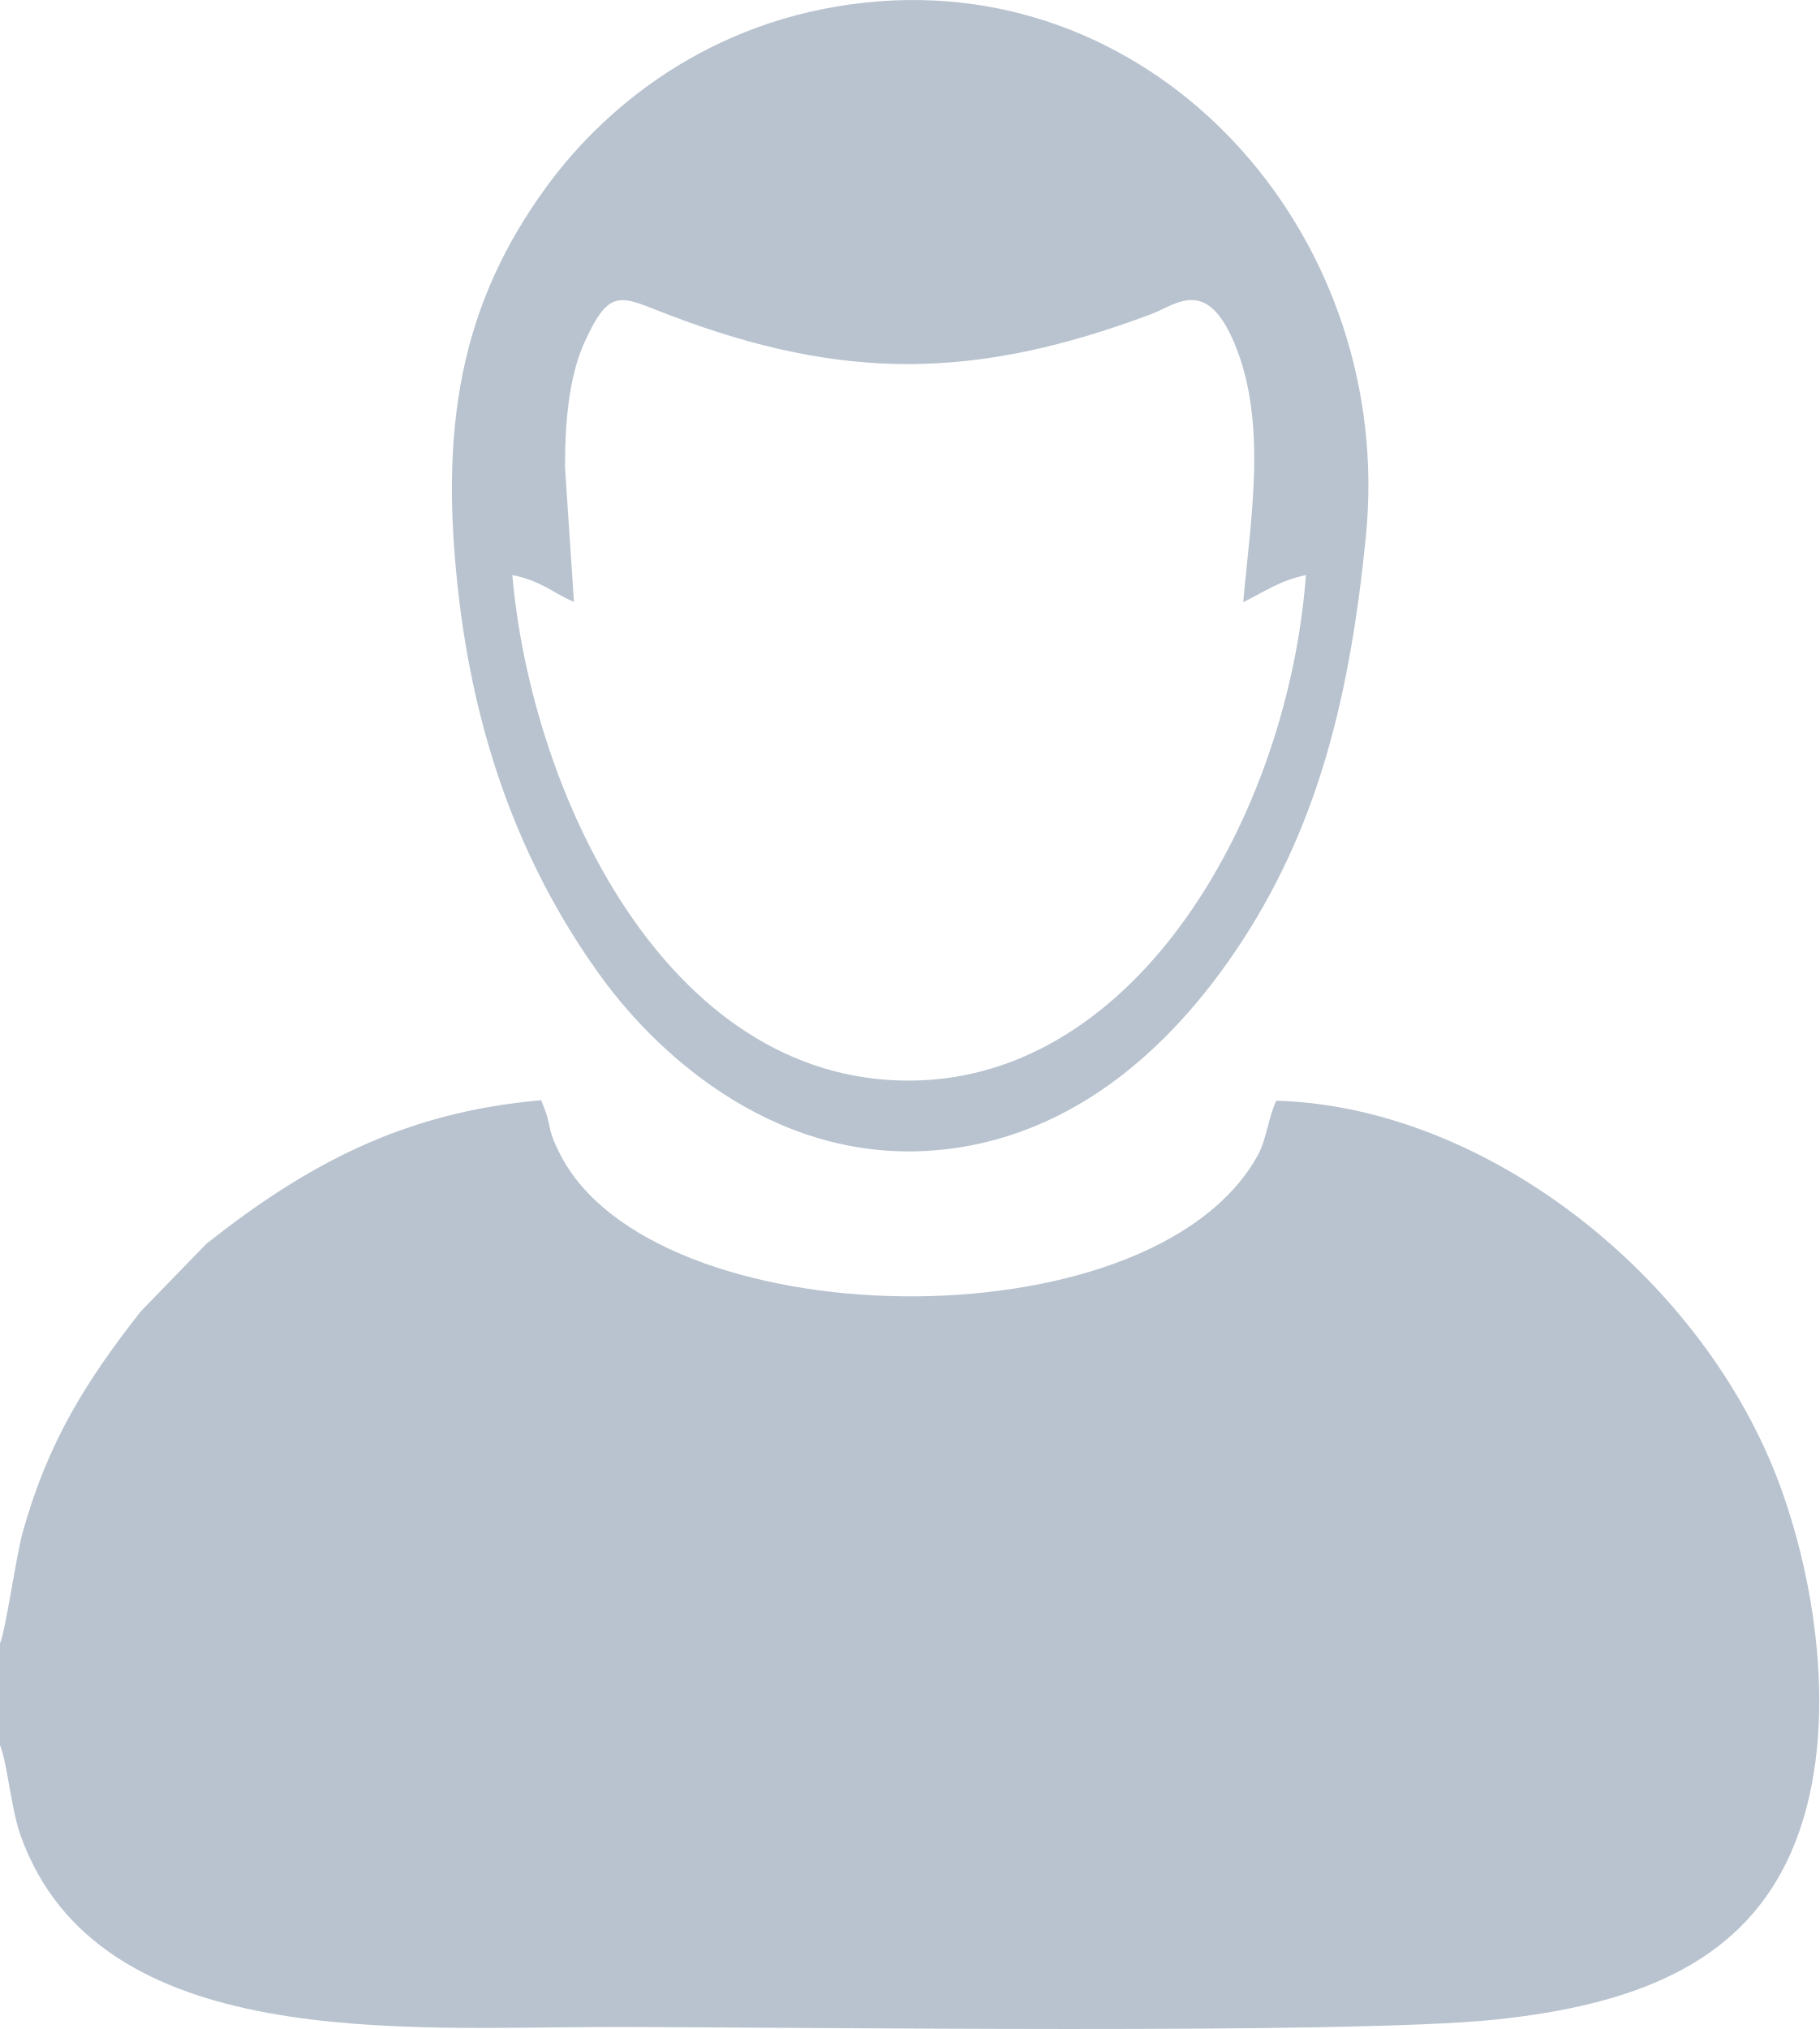
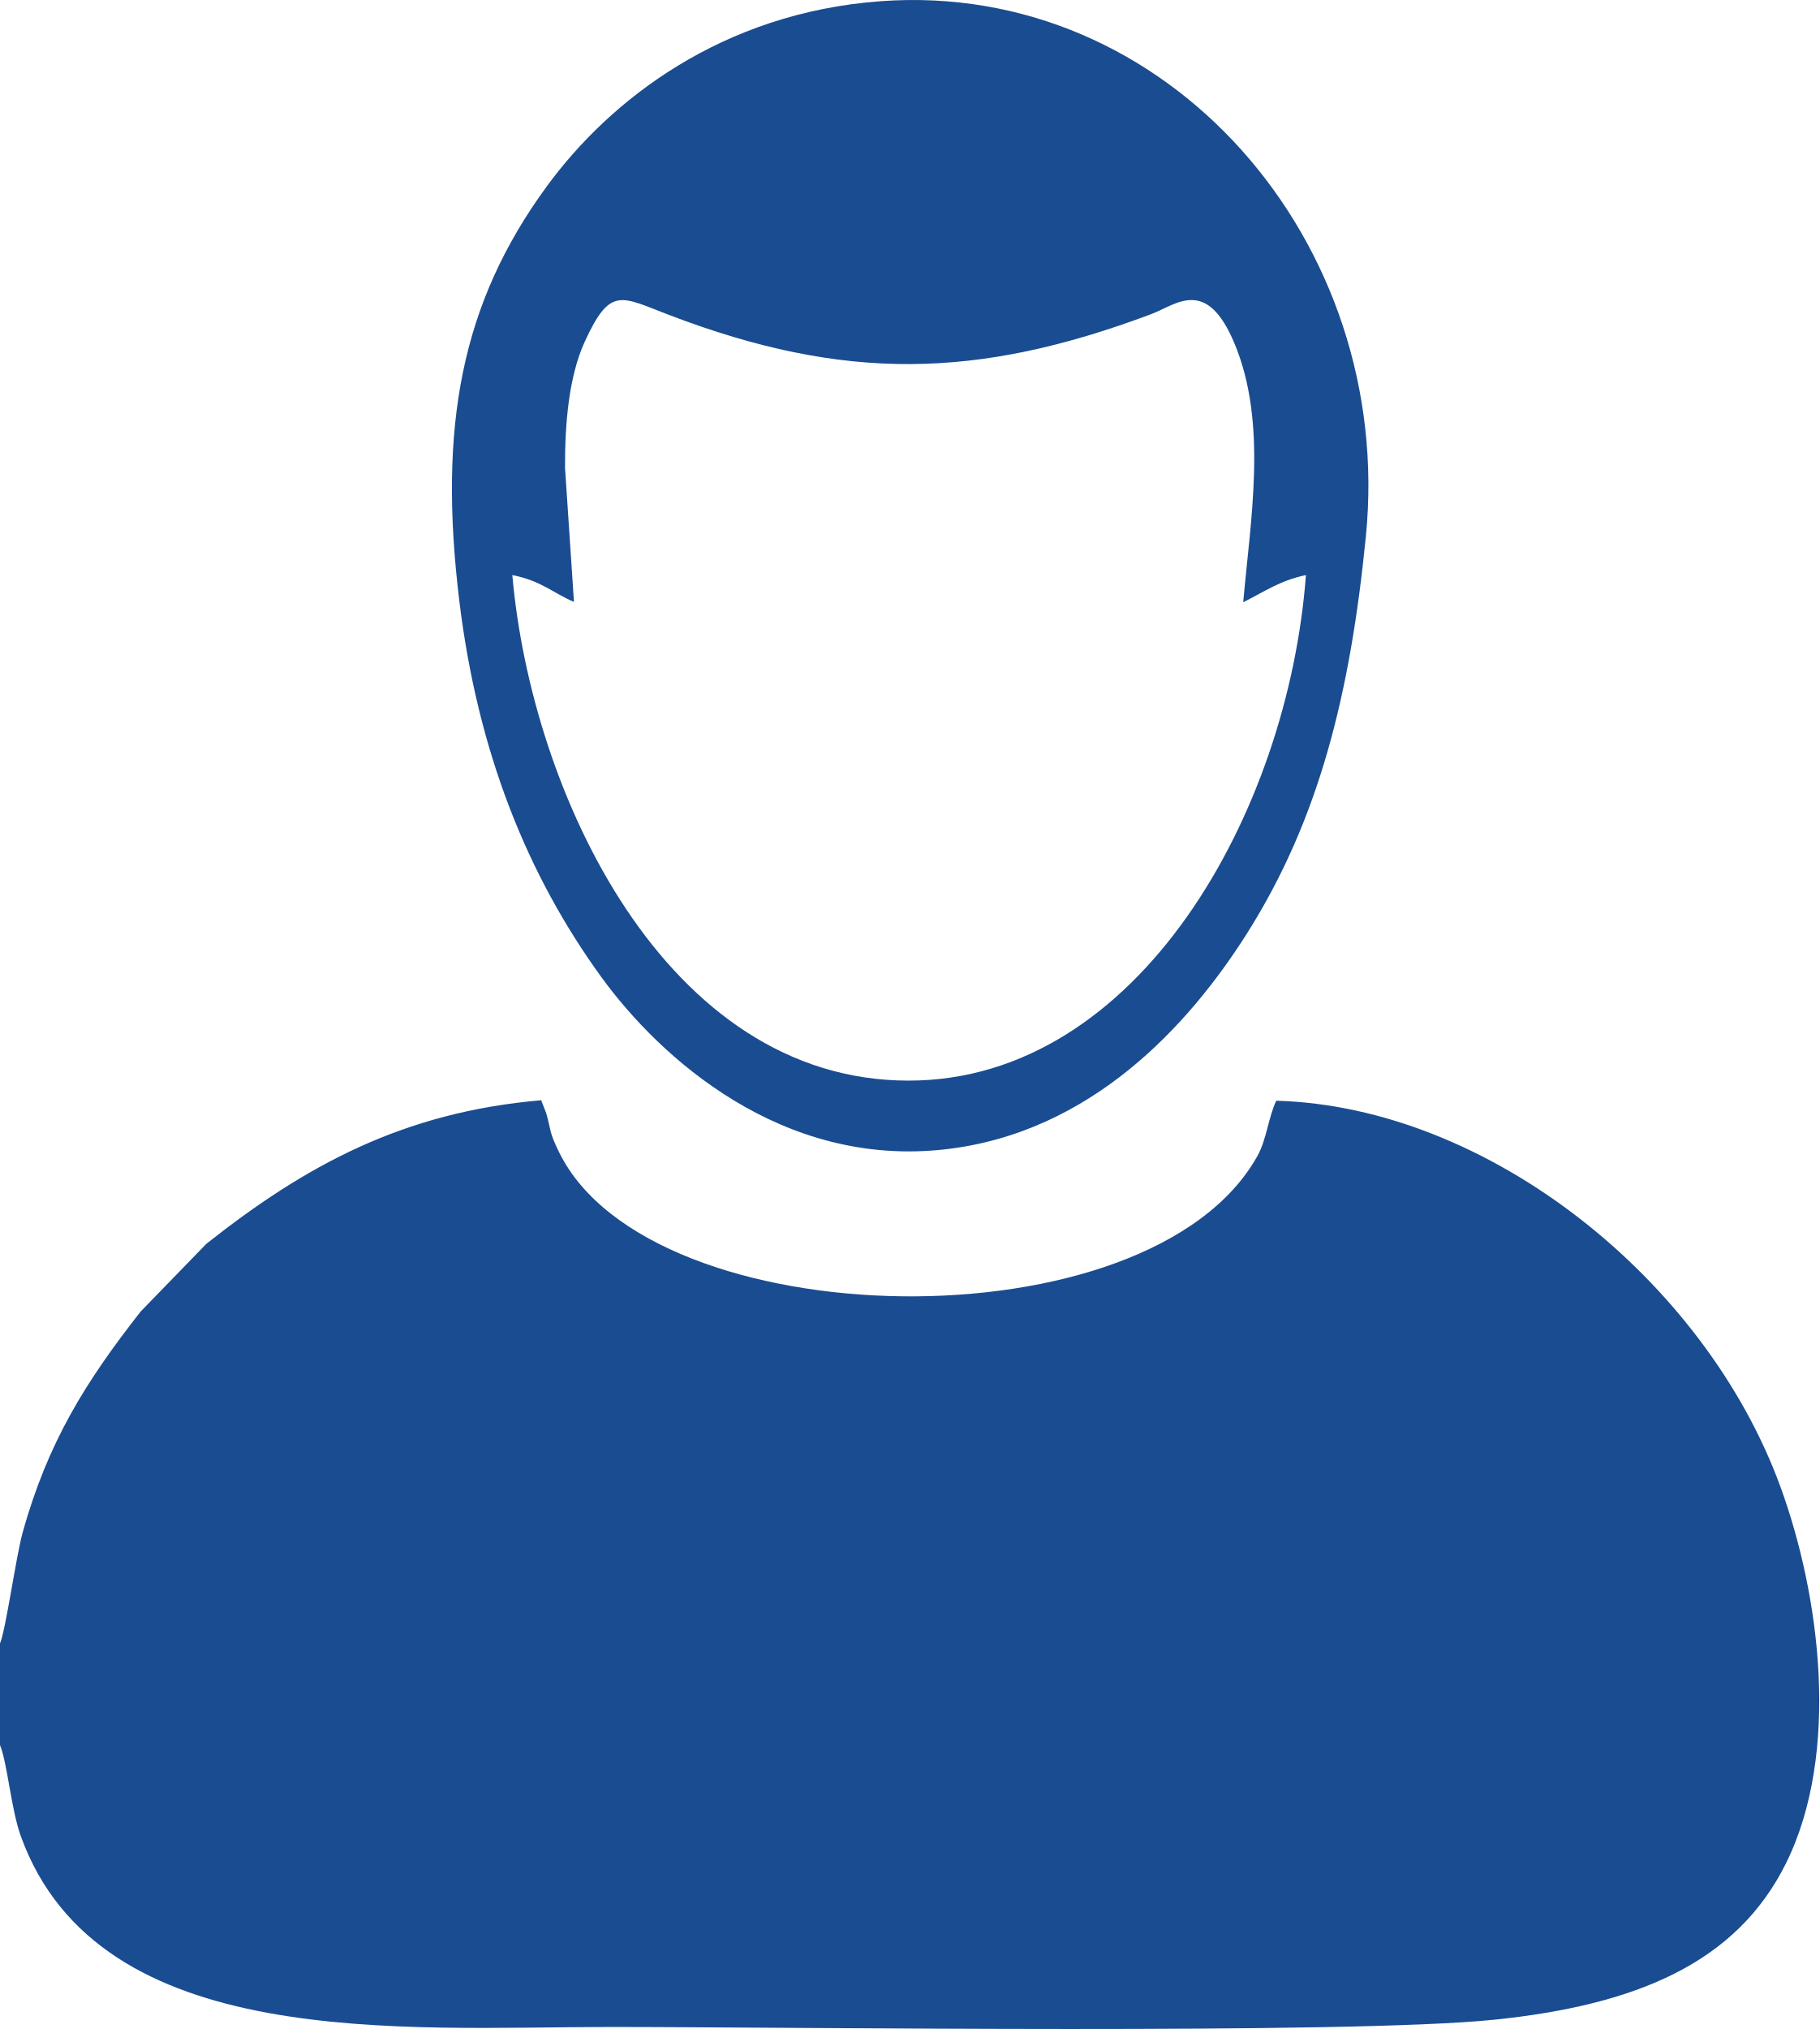
- <svg xmlns="http://www.w3.org/2000/svg" xml:space="preserve" width="67.262mm" height="75mm" version="1.1" style="shape-rendering:geometricPrecision; text-rendering:geometricPrecision; image-rendering:optimizeQuality; fill-rule:evenodd; clip-rule:evenodd" viewBox="0 0 13912.79 15513.29">
+ <svg xmlns="http://www.w3.org/2000/svg" xml:space="preserve" width="67.262mm" height="75mm" version="1.1" style="shape-rendering:geometricPrecision; text-rendering:geometricPrecision; image-rendering:optimizeQuality; fill-rule:evenodd; clip-rule:evenodd" viewBox="0 0 8540.12 9522.54">
  <defs>
    <style type="text/css">
   
-     .fil0 {fill:#B8C3CF}
+     .fil0 {fill:#1A4C91}
   
  </style>
  </defs>
  <g id="Layer_x0020_1">
-     <path class="fil0" d="M-0 12565.18l0 777.13c57.28,141.36 84.43,490.22 159.64,697.95 598.75,1653.82 2923.53,1457.65 4504.33,1457.65 1418.29,0 5657.57,59.61 6768.78,-56.08 1078.11,-112.25 1849.87,-430.75 2228.74,-1201.62 412.2,-838.67 259.92,-2037.62 -46.23,-2874.76 -578.94,-1583.1 -2236.87,-2904.21 -3854.87,-2949.55 -59.67,123.88 -73.76,295.72 -143.55,421.26 -821.65,1477.71 -4640.79,1395.2 -5340.02,-25.4 -81.64,-165.87 -60.98,-167.48 -99.31,-299.55l-38.62 -99.93c-1057.76,90.87 -1802.46,498.66 -2560.31,1097.16l-502.11 517.34c-419.67,534.51 -711.27,999.63 -903.51,1691.88 -50.59,182.19 -128.47,743.56 -172.96,846.51zm6733.55 -12555.94c-1212,89.48 -2066.8,752.37 -2552.08,1415.68 -655.28,895.63 -831.18,1836.79 -668.52,3171.89 141.38,1160.44 523.44,2099.15 1085.74,2873.54 448.25,617.33 1378.66,1458.35 2627.99,1317.43 1119.83,-126.32 1866.23,-952.6 2304.41,-1642.51 558.91,-880.02 795.79,-1846.99 914.58,-3044.37 223.06,-2248.48 -1512.13,-4254.09 -3712.12,-4091.66zm-2412.52 3566.15l68.36 1026.57c-159.97,-67.22 -245.88,-160.2 -471.4,-205.15 145.78,1662.63 1169.99,3866.28 3031.65,3865.39 1757.99,-0.87 2902.14,-2050.34 3037.58,-3865.39 -202.25,42.86 -320.38,129.01 -479.59,207.73 56.18,-638.18 186.95,-1368.93 -65.92,-1976.54 -215.28,-517.36 -446.72,-297.88 -638.38,-226.04 -1330.01,498.6 -2347.76,516.7 -3683.25,7.26 -372.86,-142.23 -452.1,-223.93 -647.88,202.64 -124.17,270.51 -152.13,635.53 -151.18,963.52z" />
+     <path class="fil0" d="M0.01 7712.9l0 477.03c35.16,86.77 51.83,300.91 97.99,428.43 367.53,1015.17 1794.55,894.75 2764.9,894.75 870.59,0 3472.79,36.59 4154.89,-34.42 661.78,-68.91 1135.51,-264.41 1368.07,-737.59 253.02,-514.8 159.55,-1250.75 -28.38,-1764.62 -355.37,-971.76 -1373.06,-1782.7 -2366.24,-1810.53 -36.63,76.04 -45.28,181.53 -88.12,258.58 -504.35,907.07 -2848.66,856.42 -3277.87,-15.59 -50.11,-101.82 -37.43,-102.81 -60.96,-183.87l-23.7 -61.34c-649.28,55.78 -1106.4,306.09 -1571.6,673.47l-308.21 317.56c-257.6,328.1 -436.6,613.61 -554.61,1038.53 -31.06,111.83 -78.86,456.42 -106.17,519.61zm4133.26 -7707.23c-743.96,54.93 -1268.67,461.83 -1566.55,868.99 -402.23,549.77 -510.21,1127.48 -410.36,1947 86.78,712.31 321.3,1288.53 666.46,1763.87 275.15,378.93 846.26,895.18 1613.14,808.68 687.39,-77.54 1145.55,-584.73 1414.52,-1008.22 343.08,-540.18 488.48,-1133.74 561.4,-1868.73 136.92,-1380.18 -928.19,-2611.3 -2278.62,-2511.59zm-1480.88 2189.02l41.96 630.14c-98.2,-41.26 -150.93,-98.34 -289.36,-125.93 89.49,1020.58 718.18,2373.25 1860.92,2372.7 1079.11,-0.53 1781.43,-1258.56 1864.56,-2372.7 -124.15,26.31 -196.66,79.19 -294.39,127.51 34.48,-391.73 114.75,-840.29 -40.46,-1213.26 -132.15,-317.57 -274.21,-182.85 -391.86,-138.75 -816.4,306.05 -1441.13,317.16 -2260.89,4.46 -228.87,-87.3 -277.51,-137.45 -397.69,124.39 -76.22,166.05 -93.38,390.11 -92.8,591.44z" />
  </g>
</svg>
